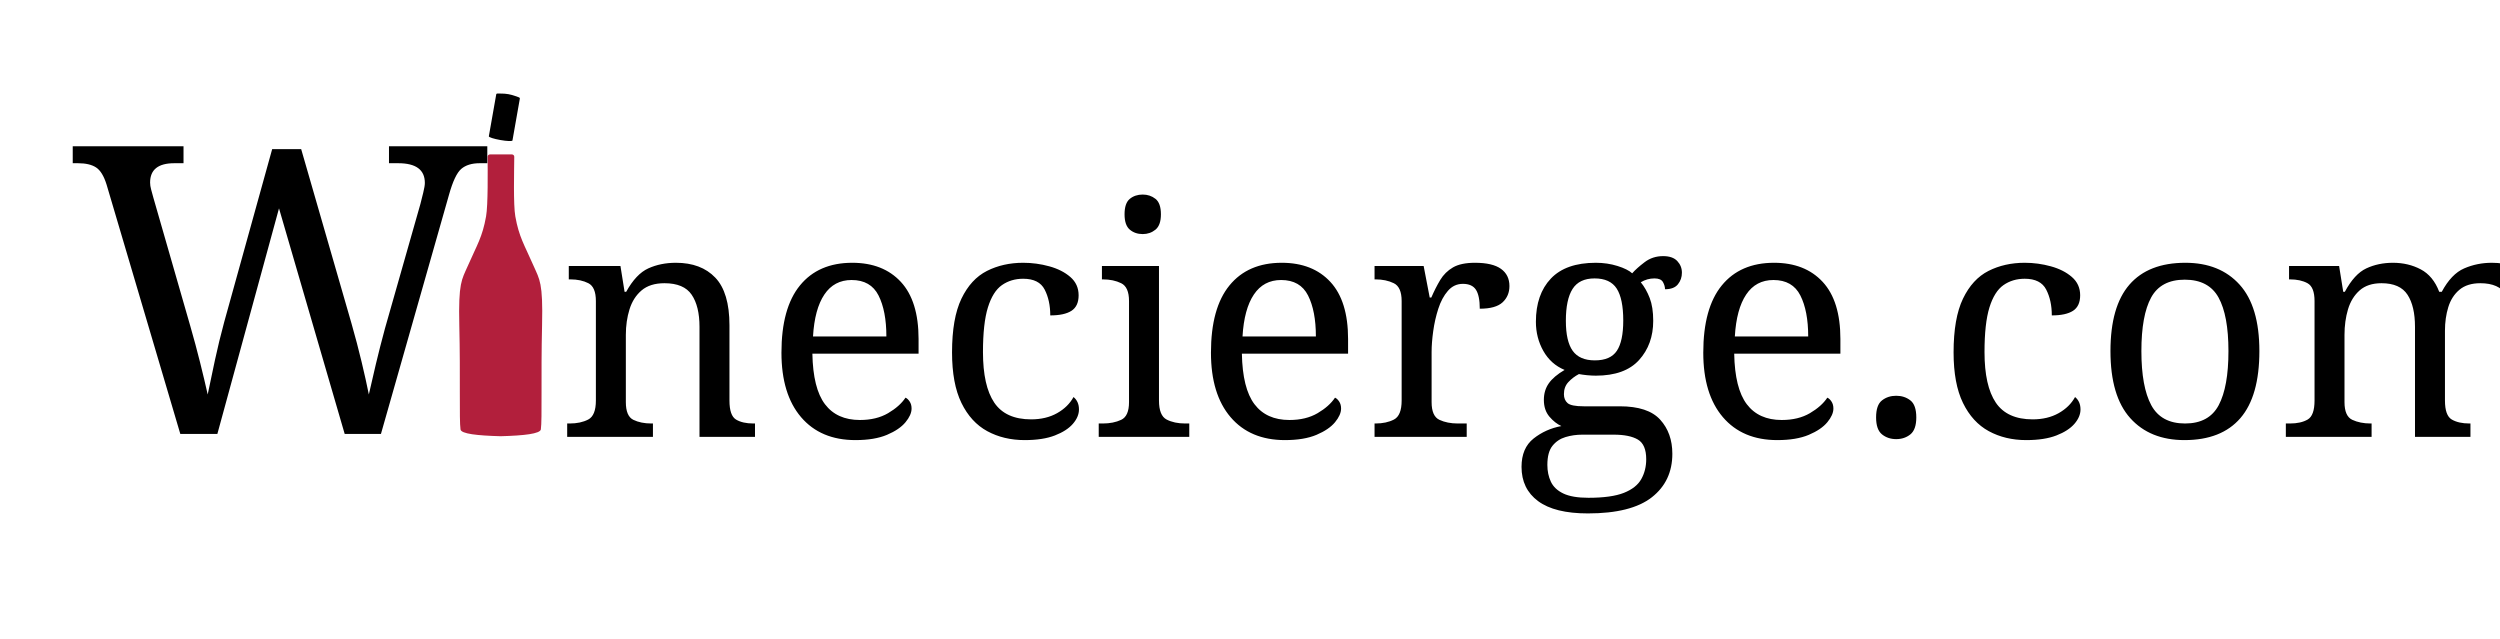
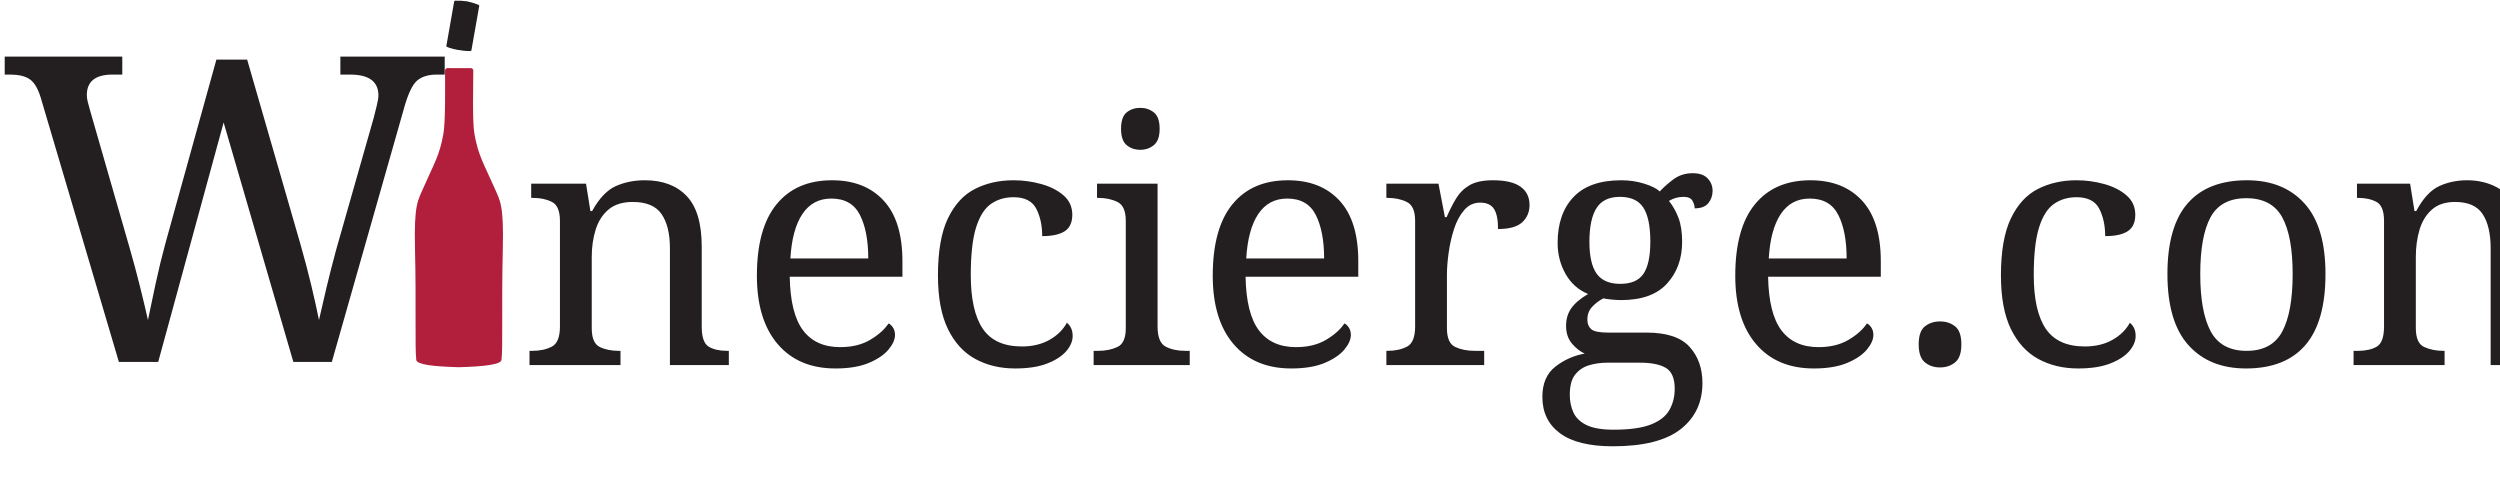
- <svg xmlns="http://www.w3.org/2000/svg" version="1.1" id="Layer_1" x="0px" y="0px" viewBox="0 0 927 236.6" style="enable-background:new 0 0 927 236.6;" xml:space="preserve">
-   <style type="text/css">
- 	.st0{fill:#B21F3C;}
- 	.st1{display:none;}
- 	.st2{font-family:'Georgia';}
- 	.st3{font-size:149.39px;}
- 	.st4{font-size:118.233px;}
- </style>
-   <path class="st0" d="M189.82,57.26c0.48,0,0.87,0.38,0.87,0.87c-0.04,5.25-0.38,17.79,0.39,22.1c1.37,7.7,3.31,10.44,6.8,18.41  c2.22,5.07,3.49,6.12,3.12,21.91c-0.45,19.08,0.08,35.02-0.45,38.66c-0.24,1.63-6.22,2.31-14.88,2.54h-0.03  c-8.66-0.23-14.64-0.88-14.88-2.51c-0.53-3.64,0-19.59-0.45-38.66c-0.37-15.79,0.9-16.85,3.12-21.91c3.49-7.96,5.43-10.71,6.8-18.41  c0.77-4.31,0.6-16.89,0.58-22.14c0-0.48,0.39-0.86,0.87-0.86L189.82,57.26z" />
-   <path class="st1" d="M315.84,64.13l4.67,2.56c0.83,0.45,1.83,0.07,2.24-0.87L324,63c0.38-0.85,1.25-1.26,2.04-0.96l0,0  c0.61,0.23,1.27,0.05,1.73-0.46l0.71-0.81c0.66-0.75,0.66-1.52,0-2.7l-1.91-2.68c-2.4-2.76-4.58-3.19-6.6-3.81l-2.47-0.63  c-0.87-0.29-1.78,0.26-2.07,1.23l-0.4,1.36c-0.24,0.82,0.03,1.72,0.66,2.2l0.11,0.08c0.69,0.52,0.94,1.53,0.6,2.38l-1.36,3.41  C314.66,62.56,315.02,63.67,315.84,64.13z" />
-   <text transform="matrix(1 0 0 1 25.6267 160.9121)" class="st2 st3">W</text>
-   <text transform="matrix(1 0 0 1 207 162)" class="st2 st4">necierge.com</text>
-   <path d="M185.53,51.92c2.42,0.43,4.43,0.51,4.49,0.17l2.74-15.53c0.03-0.2-0.1-0.39-0.31-0.45c-0.67-0.21-2.13-0.87-3.92-1.19  c-1.84-0.33-3.49-0.19-4.15-0.23c-0.19-0.01-0.34,0.1-0.37,0.27l-2.75,15.58C181.19,50.88,183.1,51.49,185.53,51.92L185.53,51.92z" />
+ <svg xmlns="http://www.w3.org/2000/svg" id="Layer_1" data-name="Layer 1" viewBox="0 0 873.4 171.75">
+   <defs>
+     <style>.cls-1{fill:#b21f3c;}.cls-2{font-size:149.39px;}.cls-2,.cls-3,.cls-4{fill:#231f20;}.cls-2,.cls-3{font-family:Georgia;}.cls-3{font-size:118.23px;}</style>
+   </defs>
+   <path class="cls-1" d="M189.82,58.26a.85.85,0,0,1,.86.86c0,5.25-.37,17.8.39,22.1,1.37,7.71,3.31,10.45,6.8,18.41,2.22,5.07,3.49,6.13,3.12,21.91-.46,19.08.08,35-.46,38.67-.24,1.63-6.22,2.31-14.88,2.54h0c-8.65-.23-14.64-.88-14.88-2.51-.53-3.64,0-19.59-.45-38.67-.37-15.79.9-16.84,3.12-21.91,3.48-8,5.42-10.71,6.79-18.41.77-4.31.6-16.89.58-22.14a.86.86,0,0,1,.87-.86Z" transform="translate(-25.33 -34.46)" />
+   <text class="cls-2" transform="translate(0.3 126.45)">W</text>
+   <text class="cls-3" transform="translate(181.67 127.54)">necierge.com</text>
+   <path class="cls-4" d="M185.53,51.92c2.42.43,4.42.51,4.48.18l2.74-15.53a.41.41,0,0,0-.31-.45,22.49,22.49,0,0,0-3.92-1.19,24.53,24.53,0,0,0-4.15-.23A.35.35,0,0,0,184,35l-2.74,15.58c-.06.33,1.85.94,4.27,1.37Z" transform="translate(-25.33 -34.46)" />
</svg>
